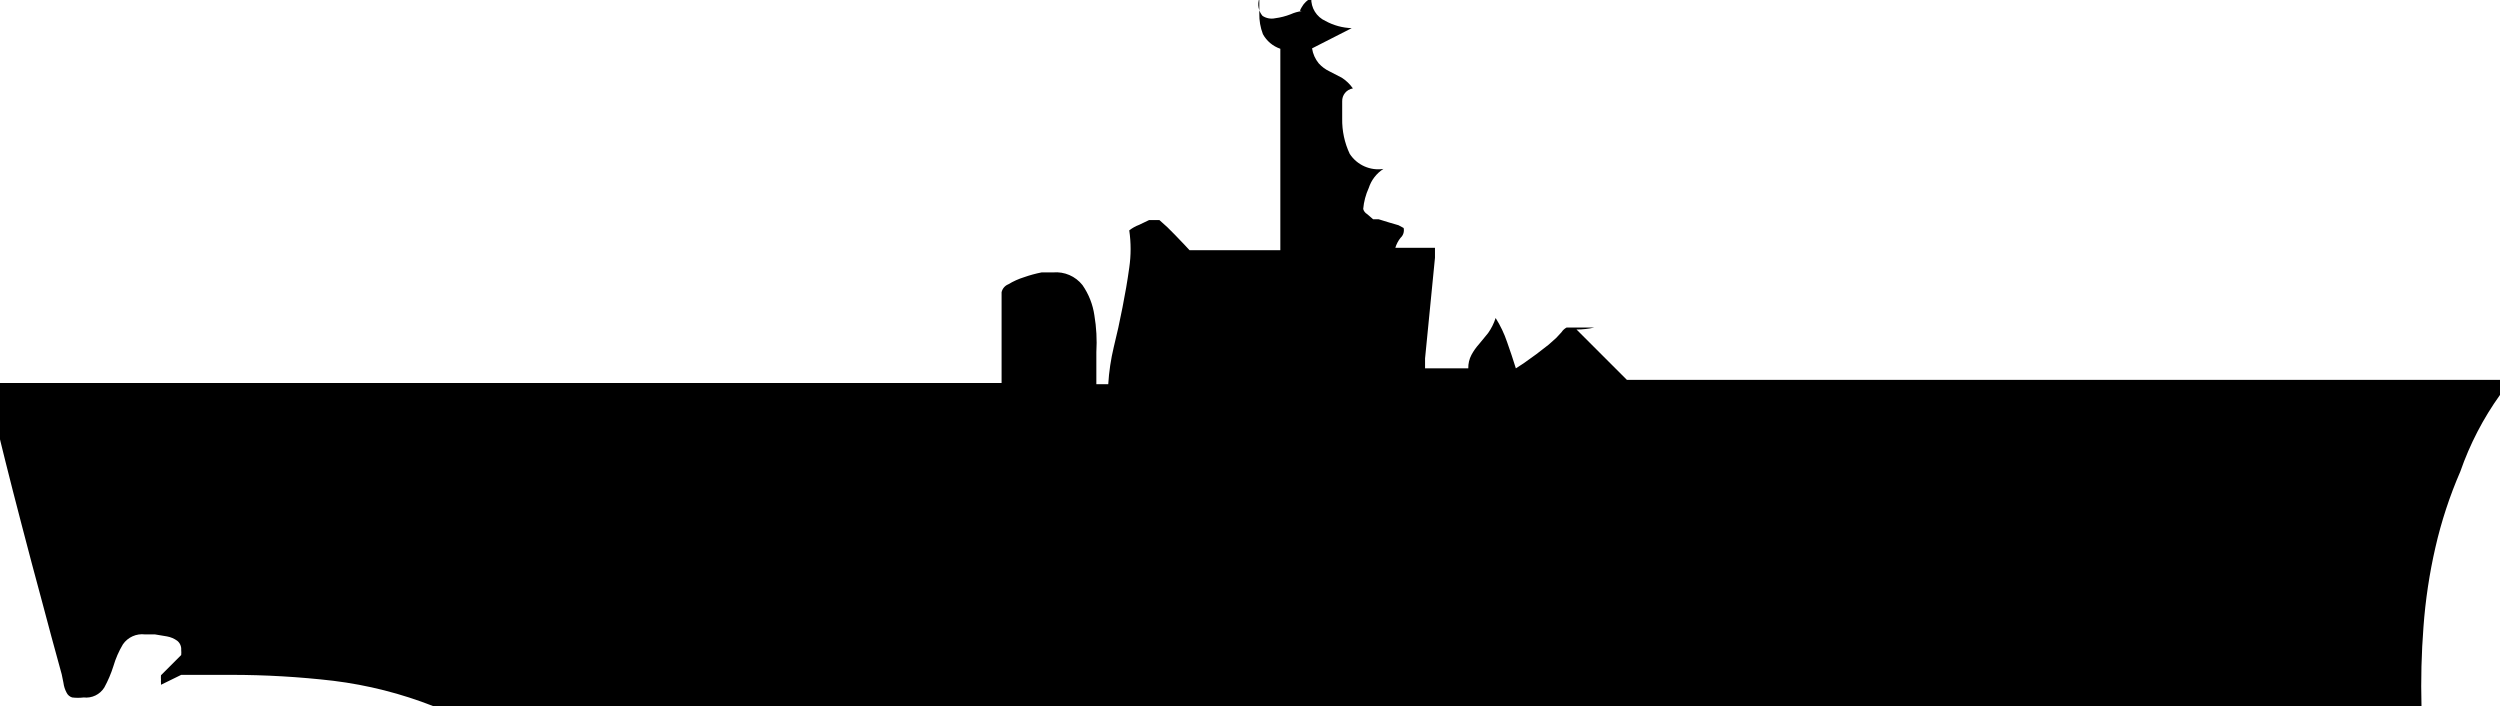
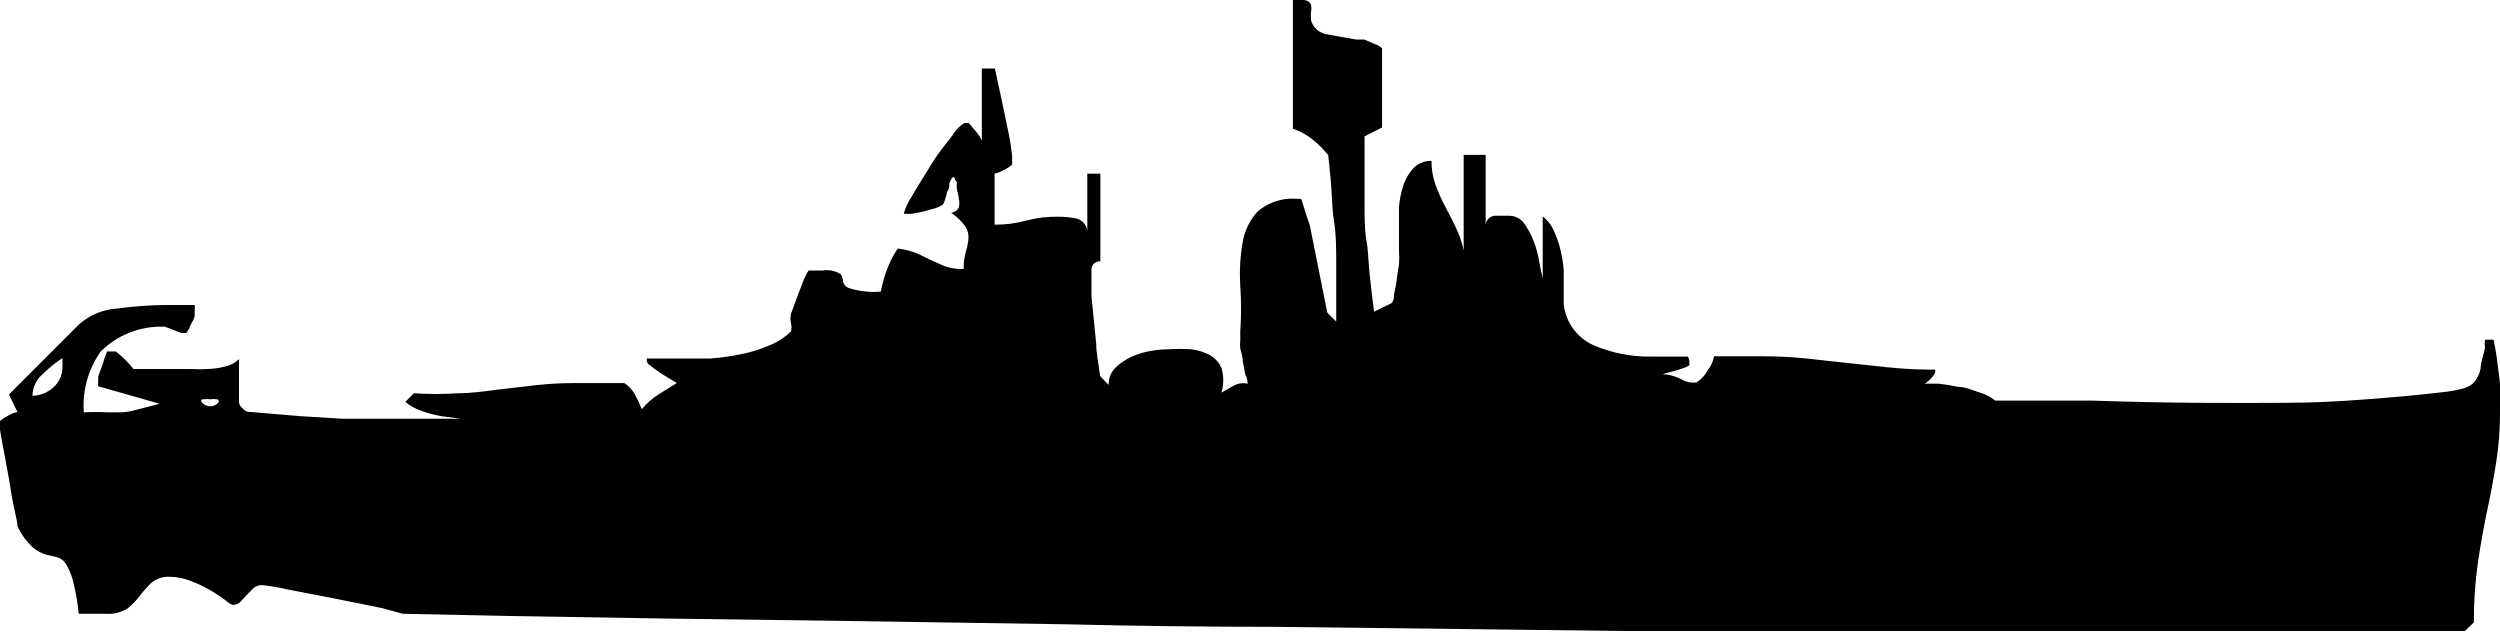
- <svg xmlns="http://www.w3.org/2000/svg" id="Layer_2" data-name="Layer 2" viewBox="0 0 63.05 17.8">
-   <path d="M571,175.33a10.89,10.89,0,0,0-.63,1.92,13.25,13.25,0,0,0-.3,2,19.48,19.48,0,0,0-.05,2H519.88a10.34,10.34,0,0,0-2.52-.64,22.21,22.21,0,0,0-2.59-.15h-0.71l-0.36,0h-0.18l-0.51.25a0.27,0.27,0,0,0,0-.06,0.21,0.21,0,0,1,0-.06,0.8,0.8,0,0,1,0-.12l0.51-.51a0.69,0.69,0,0,0,0-.13,0.27,0.27,0,0,0-.1-0.23,0.63,0.63,0,0,0-.26-0.11l-0.3-.05h-0.25a0.59,0.59,0,0,0-.56.25,2.37,2.37,0,0,0-.24.55,3,3,0,0,1-.23.54,0.54,0.54,0,0,1-.52.25,1.19,1.19,0,0,1-.29,0,0.23,0.23,0,0,1-.14-0.12,0.71,0.71,0,0,1-.08-0.25,3.22,3.22,0,0,0-.1-0.42c-0.12-.42-0.27-1-0.44-1.63s-0.35-1.3-.51-1.92-0.3-1.15-.41-1.6-0.17-.68-0.17-0.7V173.1h25.29v-2.29a0.28,0.28,0,0,1,.17-0.2,1.8,1.8,0,0,1,.4-0.18,3.17,3.17,0,0,1,.44-0.12l0.29,0a0.85,0.85,0,0,1,.74.32,1.78,1.78,0,0,1,.3.76,4.12,4.12,0,0,1,.05.93c0,0.32,0,.59,0,0.81h0.3a5.44,5.44,0,0,1,.14-0.94c0.08-.32.15-0.64,0.22-1s0.12-.64.17-1a3.25,3.25,0,0,0,0-.94,0.93,0.93,0,0,1,.25-0.14l0.25-.12,0.13,0,0.13,0a4.94,4.94,0,0,1,.39.37c0.19,0.2.32,0.33,0.37,0.39h2.29v-5.08a0.79,0.79,0,0,1-.44-0.37,1.38,1.38,0,0,1-.09-0.52s0-.1,0-0.19,0-.16,0-0.19a0.45,0.45,0,0,0,.08.44,0.42,0.42,0,0,0,.32.06,1.65,1.65,0,0,0,.39-0.1,1,1,0,0,1,.28-0.08c-0.05,0-.06,0,0-0.1a0.56,0.56,0,0,1,.24-0.23,0.61,0.61,0,0,0,.36.58,1.48,1.48,0,0,0,.66.18l-1,.51a0.78,0.78,0,0,0,.17.38,0.87,0.87,0,0,0,.27.2l0.31,0.16a1,1,0,0,1,.28.27,0.32,0.32,0,0,0-.27.33c0,0.19,0,.33,0,0.43a2,2,0,0,0,.19.89,0.86,0.86,0,0,0,.85.38,0.9,0.9,0,0,0-.37.48,1.62,1.62,0,0,0-.14.53,0.21,0.21,0,0,0,.1.13l0.15,0.13,0.14,0,0.26,0.08,0.24,0.07,0.13,0.07a0.26,0.26,0,0,1-.08.25,0.75,0.75,0,0,0-.13.25h1v0.25l-0.25,2.54v0.25h1.09a0.7,0.7,0,0,1,.08-0.34,1.4,1.4,0,0,1,.19-0.27l0.23-.28a1.4,1.4,0,0,0,.19-0.38,2.86,2.86,0,0,1,.29.61c0.08,0.22.15,0.44,0.22,0.66l0.2-.13,0.32-.23,0.31-.24,0.19-.17,0.13-.14a0.35,0.35,0,0,1,.13-0.12h0.28l0.33,0c0.08,0,.11,0,0.09,0a2,2,0,0,1-.45.05l1.27,1.27H572v0.38A7.61,7.61,0,0,0,571,175.33Z" transform="translate(-508.95 -163.44)" />
+ <svg xmlns="http://www.w3.org/2000/svg" id="Layer_2" data-name="Layer 2" viewBox="0 0 78.45 19.82">
+   <path d="M504.63,210.43l-1.44-.29-1.5-.29a8,8,0,0,0-.81-0.14,0.4,0.4,0,0,0-.28.1l-0.21.21-0.19.21a0.35,0.35,0,0,1-.26.1,0.82,0.82,0,0,1-.21-0.14,4,4,0,0,0-.45-0.3,4.25,4.25,0,0,0-.62-0.3,1.82,1.82,0,0,0-.67-0.14,0.83,0.83,0,0,0-.58.18,3.36,3.36,0,0,0-.36.4,2.24,2.24,0,0,1-.38.4,1.14,1.14,0,0,1-.72.18h-0.43l-0.4,0a6.52,6.52,0,0,0-.19-1.07,1.82,1.82,0,0,0-.23-0.52,0.47,0.47,0,0,0-.28-0.19l-0.34-.08a1.25,1.25,0,0,1-.41-0.23,2.17,2.17,0,0,1-.47-0.65c0-.11-0.05-0.31-0.11-0.59s-0.11-.59-0.16-0.91l-0.17-.92c-0.06-.3-0.09-0.5-0.11-0.61v-0.28a1.38,1.38,0,0,1,.26-0.17,0.81,0.81,0,0,1,.29-0.11l-0.27-.55,2.2-2.2a2,2,0,0,1,1.21-.5,11.93,11.93,0,0,1,1.57-.11h0.85a0.73,0.73,0,0,1,0,.17,0.73,0.73,0,0,0,0,.16c0,0.09-.09.21-0.15,0.34a0.51,0.51,0,0,1-.12.21l-0.15,0-0.26-.1-0.26-.1-0.15,0a2.69,2.69,0,0,0-1.86.78,2.94,2.94,0,0,0-.53,1.91,6.5,6.5,0,0,1,.74,0l0.38,0a1.93,1.93,0,0,0,.41-0.05l0.85-.22-1.93-.55a0.57,0.57,0,0,1,0-.11,0.33,0.33,0,0,1,0-.08,0.34,0.34,0,0,0,0-.08c0-.09.09-0.24,0.15-0.45a3.82,3.82,0,0,1,.13-0.37l0.14,0,0.14,0a3.72,3.72,0,0,1,.55.55h1.78a4.76,4.76,0,0,0,.55,0,2.69,2.69,0,0,0,.55-0.08,0.92,0.92,0,0,0,.43-0.23q0,0.08,0,.28c0,0.13,0,.27,0,0.41s0,0.28,0,.41,0,0.22,0,.27a0.31,0.31,0,0,0,.11.17,0.29,0.29,0,0,0,.16.11l1.66,0.14,1.32,0.08,1.24,0h2.93l-0.45,0-0.62-.08a3.65,3.65,0,0,1-.63-0.17,1.53,1.53,0,0,1-.5-0.28l0.27-.27a10.24,10.24,0,0,0,1.38,0c0.42,0,.83-0.06,1.22-0.11l1.2-.14a11.67,11.67,0,0,1,1.29-.07h1.51a0.94,0.94,0,0,1,.34.37,4,4,0,0,1,.21.45,2.28,2.28,0,0,1,.55-0.48l0.55-.34-0.43-.26a3.15,3.15,0,0,1-.4-0.29,0.19,0.19,0,0,1-.11-0.22H514c0.29,0,.6,0,0.93,0a7.63,7.63,0,0,0,1-.14,4.26,4.26,0,0,0,.88-0.28,2,2,0,0,0,.66-0.43,0.5,0.5,0,0,0,0-.26,0.74,0.74,0,0,1,0-.29l0.1-.27,0.15-.41,0.16-.41a2.45,2.45,0,0,1,.14-0.27h0.42a0.87,0.87,0,0,1,.59.11,0.4,0.4,0,0,1,.07.22,0.3,0.3,0,0,0,.19.22,2.54,2.54,0,0,0,1,.11s0,0,0,0,0,0,0,0a4.87,4.87,0,0,1,.17-0.63,3.22,3.22,0,0,1,.36-0.72,2.27,2.27,0,0,1,.65.17l0.43,0.21,0.41,0.18a1.66,1.66,0,0,0,.58.08,1.86,1.86,0,0,1,.07-0.55,1.86,1.86,0,0,0,.08-0.4,0.65,0.65,0,0,0-.08-0.36,1.76,1.76,0,0,0-.46-0.45,0.33,0.33,0,0,0,.24-0.17,0.6,0.6,0,0,0,0-.26,1.43,1.43,0,0,0-.06-0.29,0.85,0.85,0,0,1,0-.25,0.14,0.14,0,0,1-.07-0.1c0-.06-0.06-0.08-0.1,0a0.53,0.53,0,0,0-.07.15c0,0.08,0,.17-0.07.26a2,2,0,0,1-.07.26,0.42,0.42,0,0,1-.07.15,1,1,0,0,1-.25.11l-0.36.1-0.36.07-0.25,0a1.85,1.85,0,0,1,.26-0.56c0.17-.3.38-0.62,0.61-1s0.45-.63.65-0.89a1.13,1.13,0,0,1,.38-0.4l0.14,0,0.22,0.26a1.22,1.22,0,0,1,.19.29V193.5h0.41l0.23,1.07,0.19,0.91a7,7,0,0,1,.12.77v0.27a1.3,1.3,0,0,1-.27.17,1,1,0,0,1-.28.11v1.6a3.64,3.64,0,0,0,1-.13,3.7,3.7,0,0,1,1-.12,3.05,3.05,0,0,1,.59.06,0.47,0.47,0,0,1,.32.52V196.8h0.41v2.75a0.26,0.26,0,0,0-.28.28v0.82l0.07,0.69,0.08,0.81c0,0.27.07,0.59,0.12,1l0.27,0.28a0.74,0.74,0,0,1,.21-0.54,1.82,1.82,0,0,1,.5-0.34,2.38,2.38,0,0,1,.62-0.19,3.52,3.52,0,0,1,.58-0.05,5.31,5.31,0,0,1,.67,0,1.62,1.62,0,0,1,.59.18,0.86,0.86,0,0,1,.37.41,1.36,1.36,0,0,1,0,.77l0.37-.21a0.63,0.63,0,0,1,.45-0.07c0-.05,0-0.15-0.07-0.28l-0.08-.41c0-.15-0.05-0.29-0.08-0.41a1.45,1.45,0,0,1,0-.28v-0.27a10.35,10.35,0,0,0,0-1.42,5.82,5.82,0,0,1,.07-1.34,1.89,1.89,0,0,1,.48-1,1.69,1.69,0,0,1,1.25-.39h0.11s0.06,0.16.12,0.37,0.12,0.36.15,0.45l0.55,2.75,0.28,0.28v-1.1q0-.22,0-0.81c0-.39,0-0.81-0.07-1.25s-0.06-.86-0.1-1.25-0.06-.67-0.08-0.81a3.09,3.09,0,0,0-.5-0.5,2,2,0,0,0-.61-0.33v-4.07a1.14,1.14,0,0,1,.43.05,0.2,0.2,0,0,1,.14.14,0.52,0.52,0,0,1,0,.21,1.33,1.33,0,0,0,0,.26,0.59,0.59,0,0,0,.3.38,0.65,0.65,0,0,0,.22.07l0.44,0.08,0.45,0.08,0.26,0,0.35,0.15a0.5,0.5,0,0,1,.21.13v2.48l-0.55.28v0.13c0,0.09,0,.19,0,0.3s0,0.23,0,.36v0.28c0,0.41,0,.78,0,1.14s0,0.71.06,1.06,0.06,0.7.1,1.06,0.08,0.75.14,1.17l0.55-.27a0.31,0.31,0,0,0,.07-0.19c0-.13.06-0.29,0.08-0.47s0.05-.37.08-0.55a2.94,2.94,0,0,0,0-.44v-0.63c0-.22,0-0.46,0-0.72a2.77,2.77,0,0,1,.14-0.7,1.47,1.47,0,0,1,.32-0.54,0.74,0.74,0,0,1,.56-0.22,2.17,2.17,0,0,0,.12.73,5.07,5.07,0,0,0,.3.68c0.12,0.22.23,0.44,0.34,0.67a3.11,3.11,0,0,1,.25.73v-3h0.69v2.2a0.31,0.31,0,0,1,.29-0.29h0.43a0.58,0.58,0,0,1,.48.23,2.43,2.43,0,0,1,.3.55,3.3,3.3,0,0,1,.18.65,5.18,5.18,0,0,0,.11.52v-1.93a1.1,1.1,0,0,1,.33.41,3.11,3.11,0,0,1,.22.61,4.18,4.18,0,0,1,.11.67q0,0.34,0,.62v0.44a1.59,1.59,0,0,0,1,1.32,4.41,4.41,0,0,0,1.71.33h1.18a0.19,0.19,0,0,1,.05.14,0.26,0.26,0,0,1,0,.08,0.06,0.06,0,0,1,0,.06l-0.15.07-0.28.09-0.26.07a0.38,0.38,0,0,0-.14.05s0,0,0,0,0.1,0,.1,0a1.48,1.48,0,0,1,.48.15,0.73,0.73,0,0,0,.48.1,1,1,0,0,0,.34-0.37,1.05,1.05,0,0,0,.21-0.45h1.51a13.42,13.42,0,0,1,1.39.07l1.28,0.14,1.31,0.14a14,14,0,0,0,1.45.07,0.23,0.23,0,0,1-.05.17,0.73,0.73,0,0,1-.13.15,0.63,0.63,0,0,1-.15.12l0.43,0a5.65,5.65,0,0,1,.62.1c0.22,0,.44.1,0.65,0.17a1.42,1.42,0,0,1,.51.26h3q1.82,0.06,3.32.07t2.82,0c0.88,0,1.72-.05,2.52-0.11s1.58-.13,2.35-0.22a4.33,4.33,0,0,0,.68-0.12,0.71,0.71,0,0,0,.36-0.22,1,1,0,0,0,.18-0.4c0-.16.08-0.38,0.14-0.66a0.74,0.74,0,0,1,0-.25h0.27c0.06,0.29.1,0.54,0.12,0.74s0.06,0.41.08,0.63L571.1,204v0.3a9.57,9.57,0,0,1-.12,1.56q-0.12.76-.29,1.55c-0.11.53-.21,1.08-0.29,1.65a12.61,12.61,0,0,0-.12,1.82l-0.28.27h-3.8l-1.93,0h-8l-3,0h-9.72l-4.93-.06-6-.07q-3.22,0-6.54-.08l-6.54-.1-6-.08-4.93-.08-3.32-.07Zm-5.17-6.55a0.69,0.69,0,0,0-.21,0,0.68,0.68,0,0,0-.21,0c-0.06,0-.09,0-0.07.08a0.34,0.34,0,0,0,.55,0S499.52,203.89,499.46,203.88Zm-5.46-.8a0.91,0.91,0,0,0-.33.69,1,1,0,0,0,.65-0.26,0.84,0.84,0,0,0,.29-0.65,1,1,0,0,0,0-.15,1,1,0,0,1,0-.12C494.41,202.71,494.22,202.87,494,203.08Z" transform="translate(-492.65 -191.35)" />
</svg>
